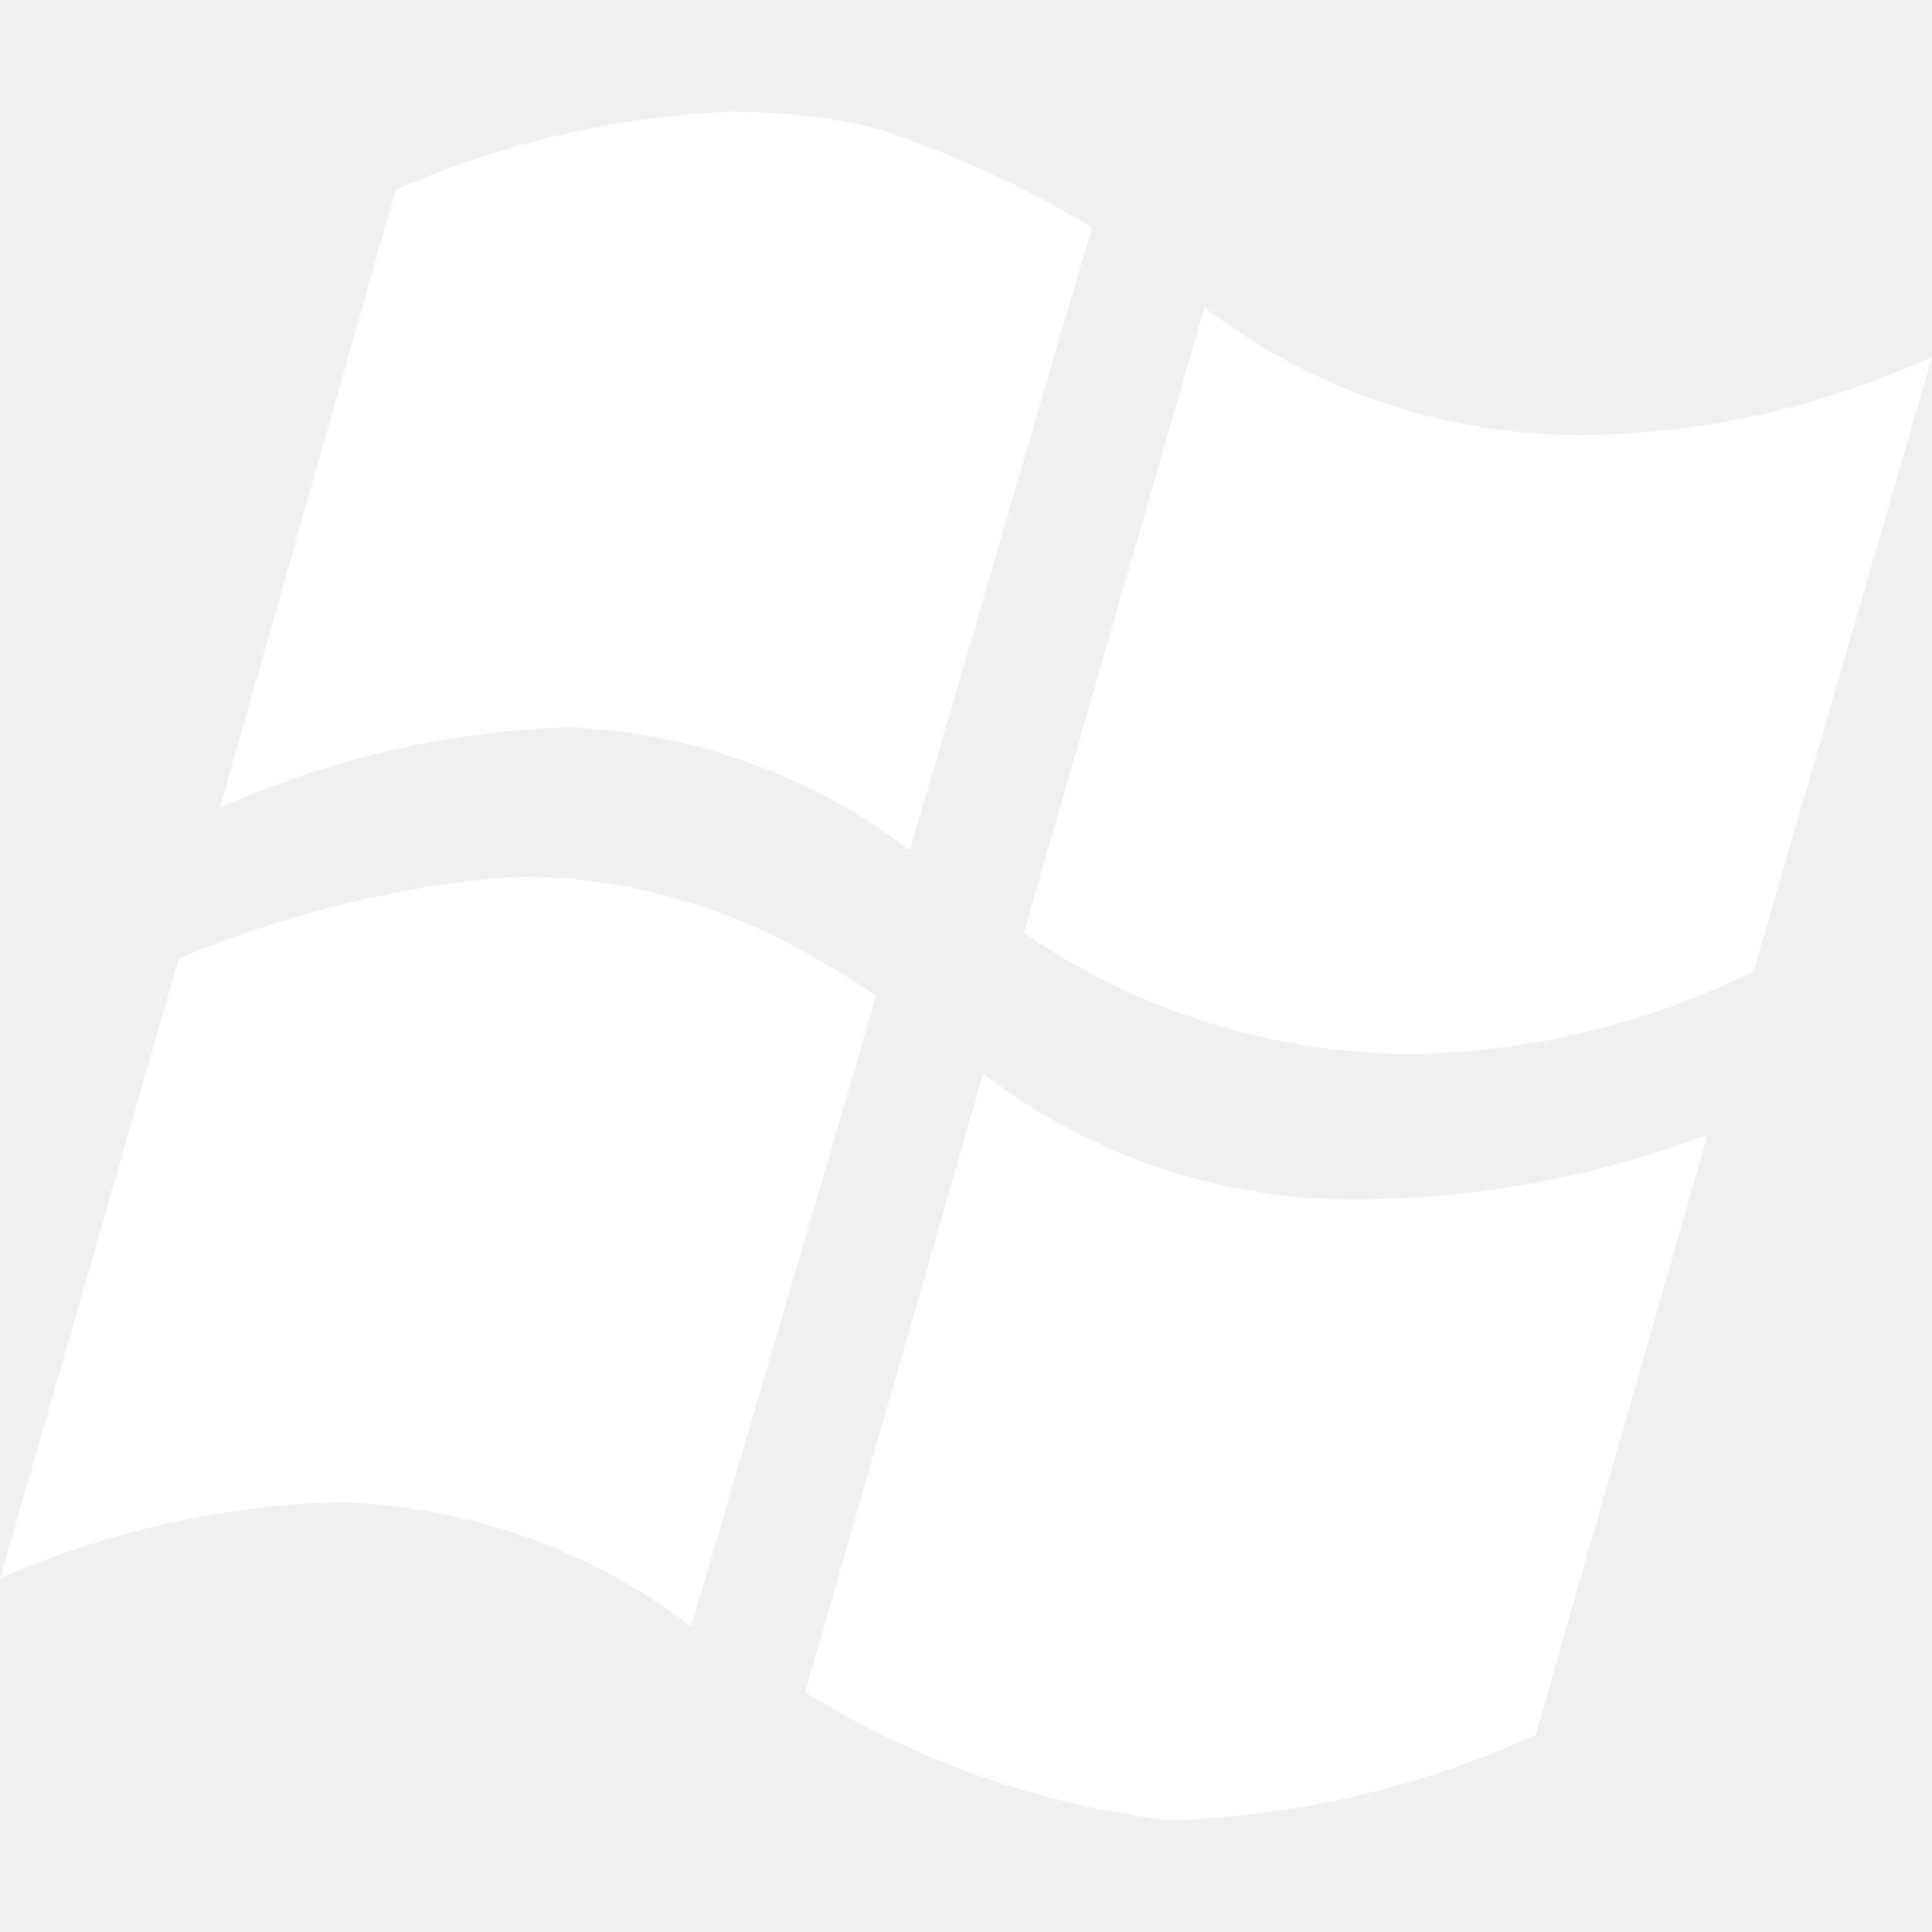
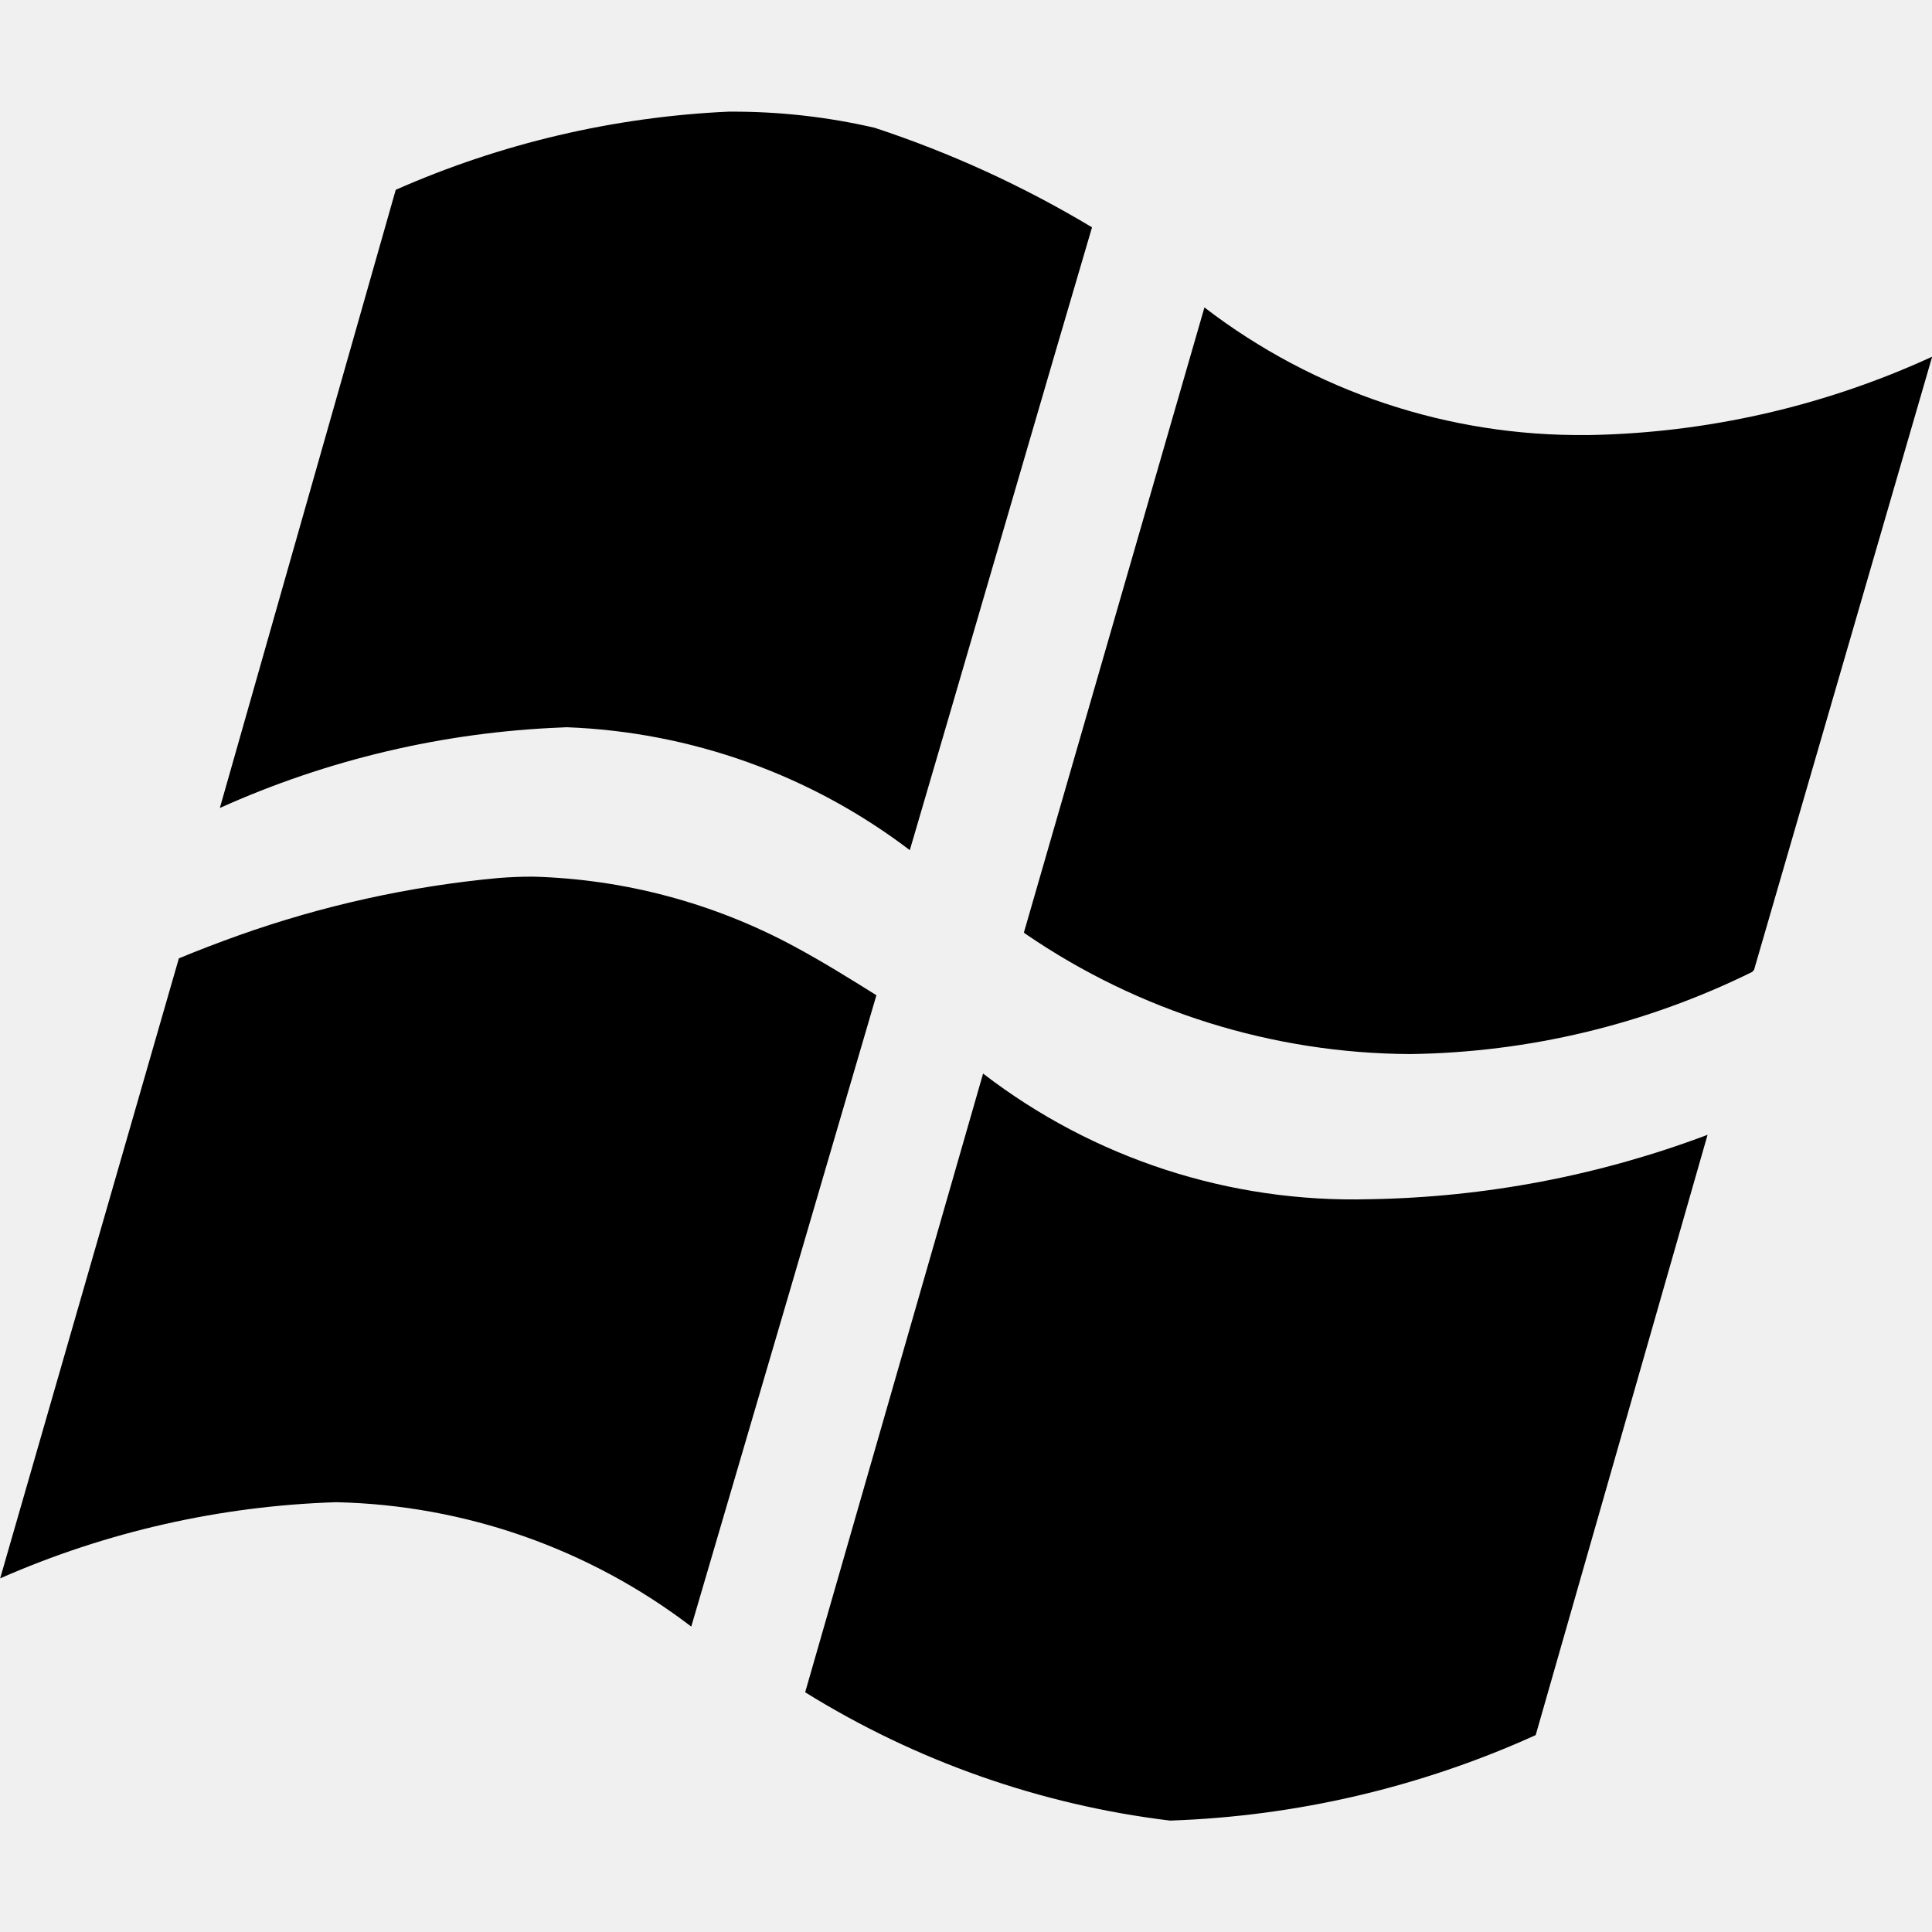
<svg xmlns="http://www.w3.org/2000/svg" width="24" height="24" viewBox="0 0 24 24">
  <defs>
-     <style>
-       .cls-1 {
-         fill: #fff;
-       }
- 
-       .cls-2 {
-         clip-path: url(#clip-path);
-       }
-     </style>
    <clipPath id="clip-path">
      <rect id="矩形_2646" data-name="矩形 2646" class="cls-1" width="24" height="24" transform="translate(734 436)" />
    </clipPath>
  </defs>
  <g id="蒙版组_166" data-name="蒙版组 166" class="cls-2" transform="translate(-734 -436)">
    <path id="Win" class="cls-1" d="M12.963,15.486a7.252,7.252,0,0,0-3.244-.866q-.215,0-.43.017a13.285,13.285,0,0,0-3.23.714c-.24.086-.486.179-.739.284L3.1,23.337a11.248,11.248,0,0,1,4.174-.946,7.537,7.537,0,0,1,4.411,1.545c.455-1.545,2.006-6.836,2.3-7.843C13.649,15.883,13.316,15.676,12.963,15.486Zm2.348,1.578L13.1,24.752a11.13,11.13,0,0,0,4.532,1.594,11.987,11.987,0,0,0,4.543-1.062l2.135-7.457a12.46,12.46,0,0,1-4.2.8,7.533,7.533,0,0,1-4.8-1.561Zm-5.175-4.3A7.5,7.5,0,0,1,14.4,14.291c.455-1.542,1.8-6.171,2.262-7.732V6.553a13.379,13.379,0,0,0-2.7-1.236,7.806,7.806,0,0,0-1.788-.2h-.028a11.548,11.548,0,0,0-4.132.971L5.829,13.767a11.438,11.438,0,0,1,4.246-1Zm12.673-3.63A7.654,7.654,0,0,1,18.06,7.549l-2.243,7.766c.006.006.017.011.022.017a8.529,8.529,0,0,0,4.775,1.492A9.911,9.911,0,0,0,24.872,15.8v-.011a.047.047,0,0,0,.014-.006L27.1,8.161A10.666,10.666,0,0,1,22.808,9.135Z" transform="translate(730.902 432.27)" />
  </g>
</svg>
